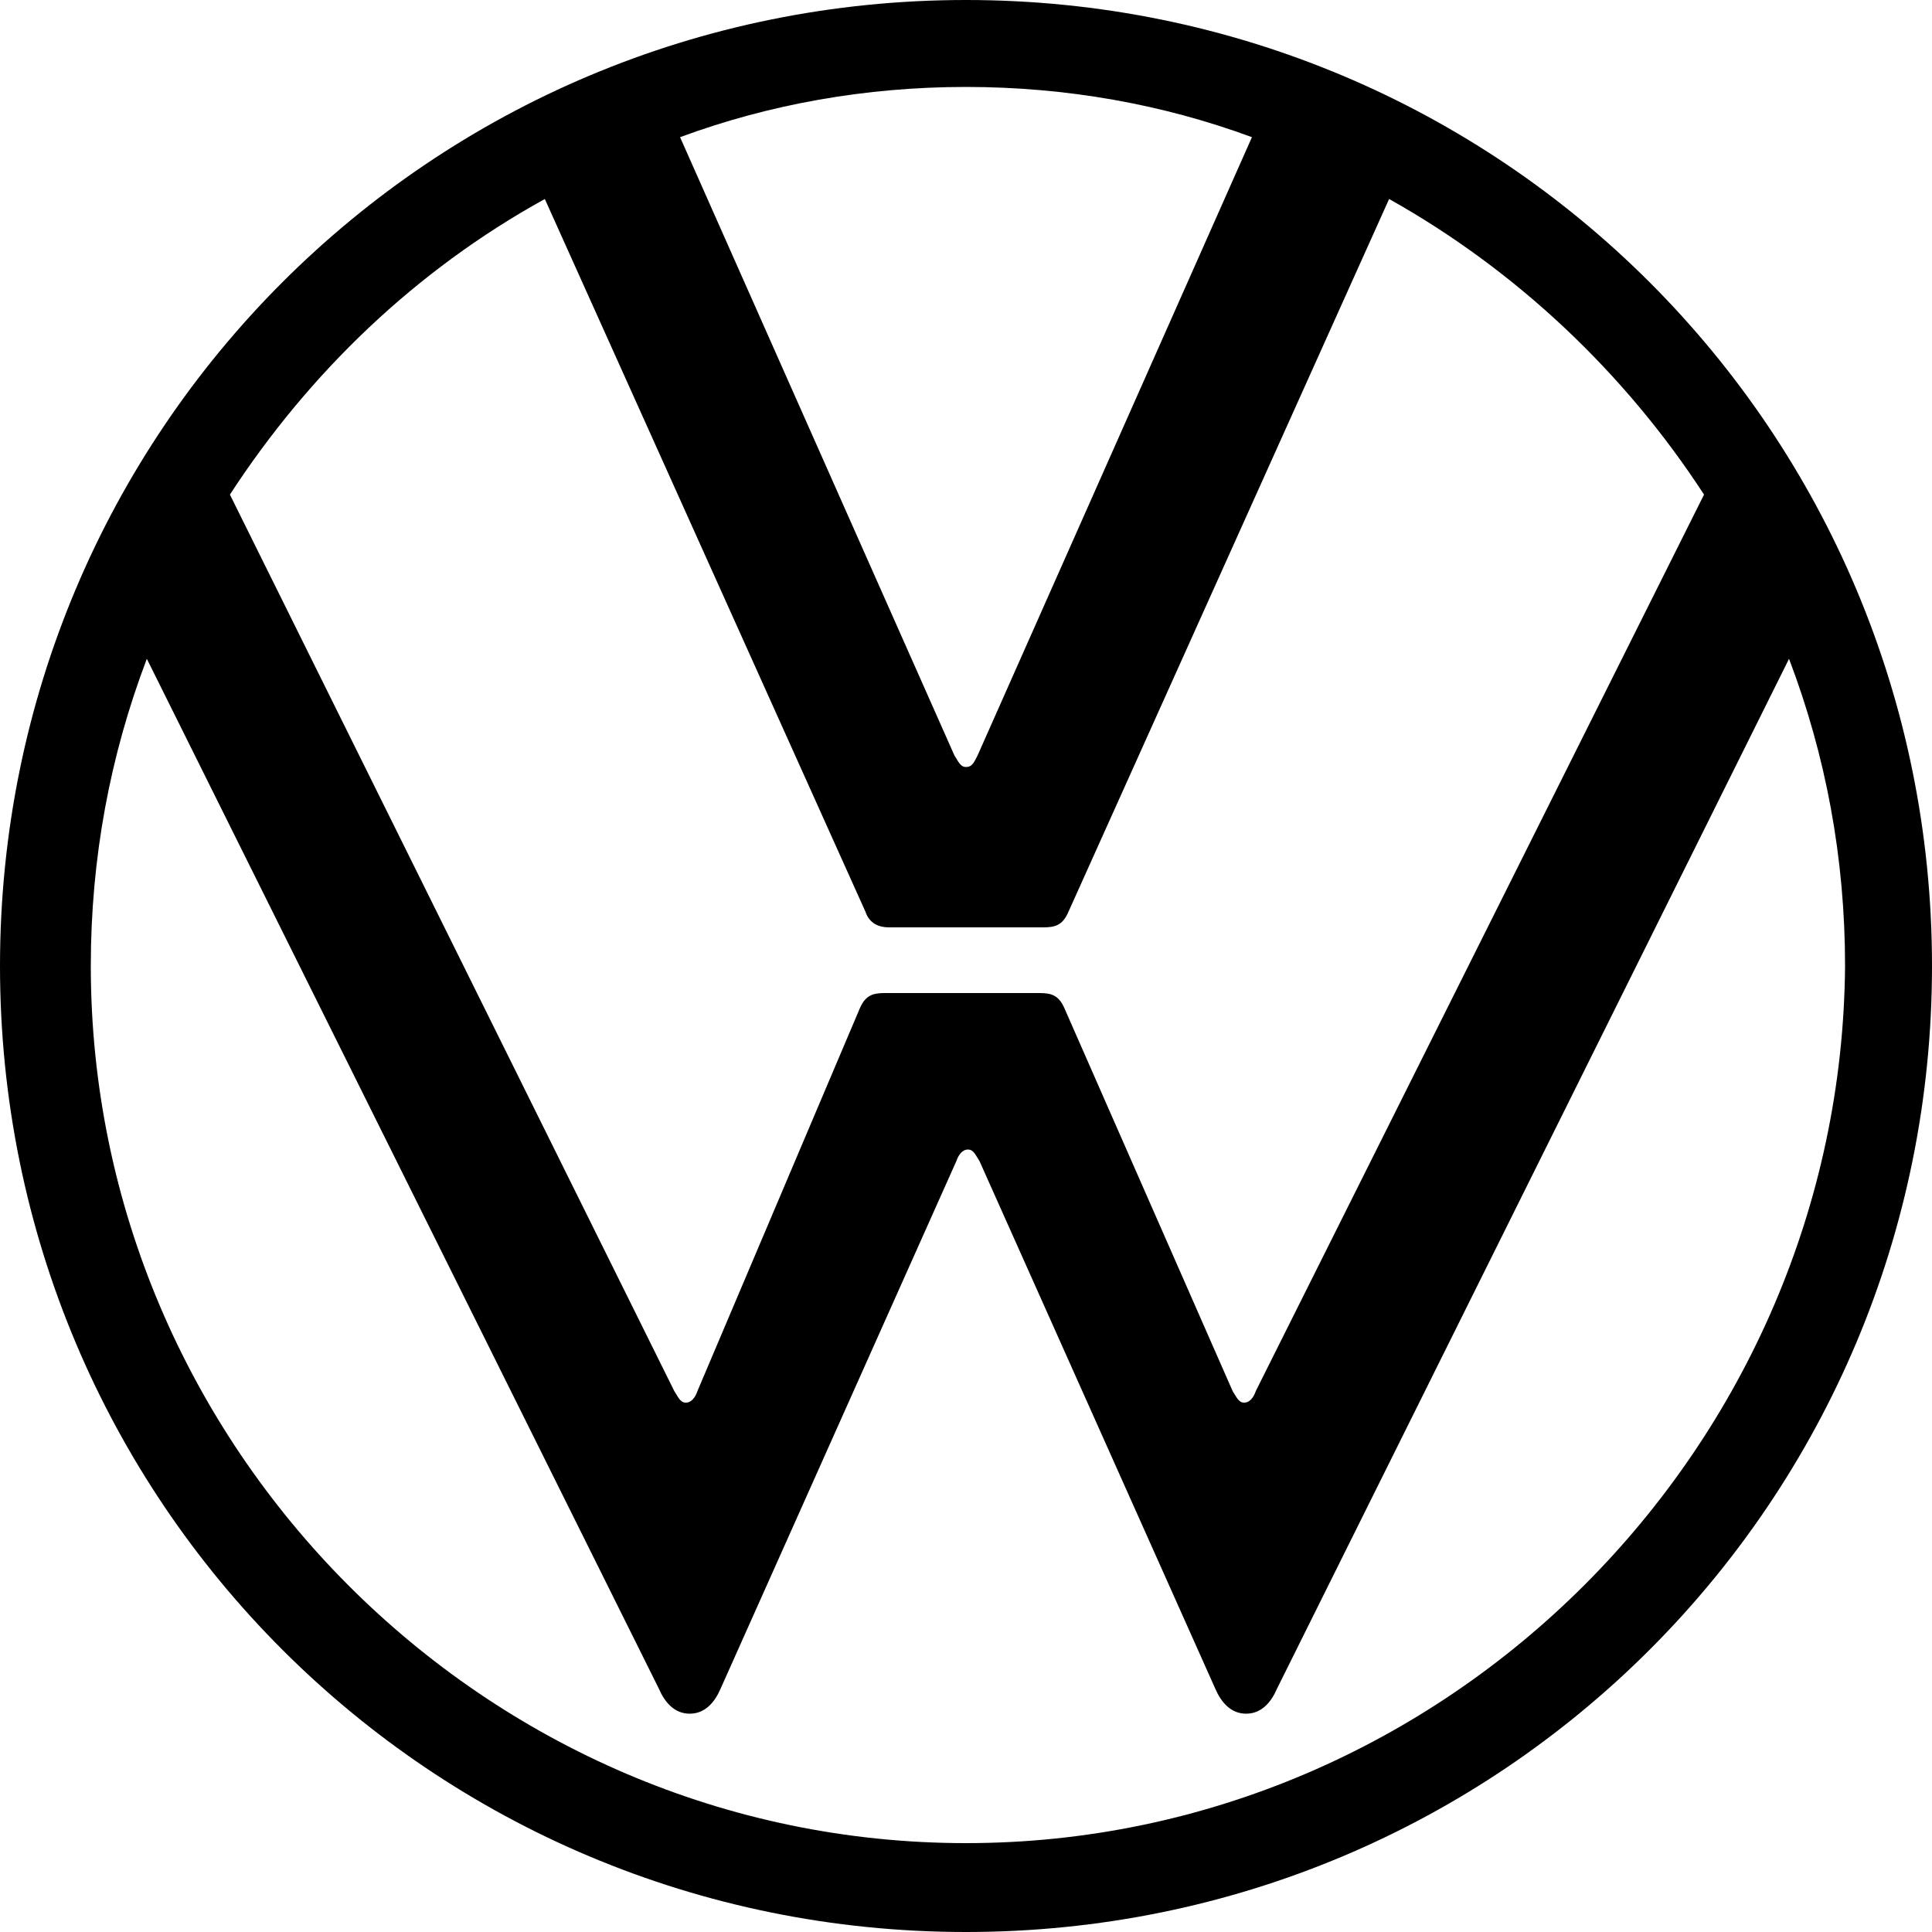
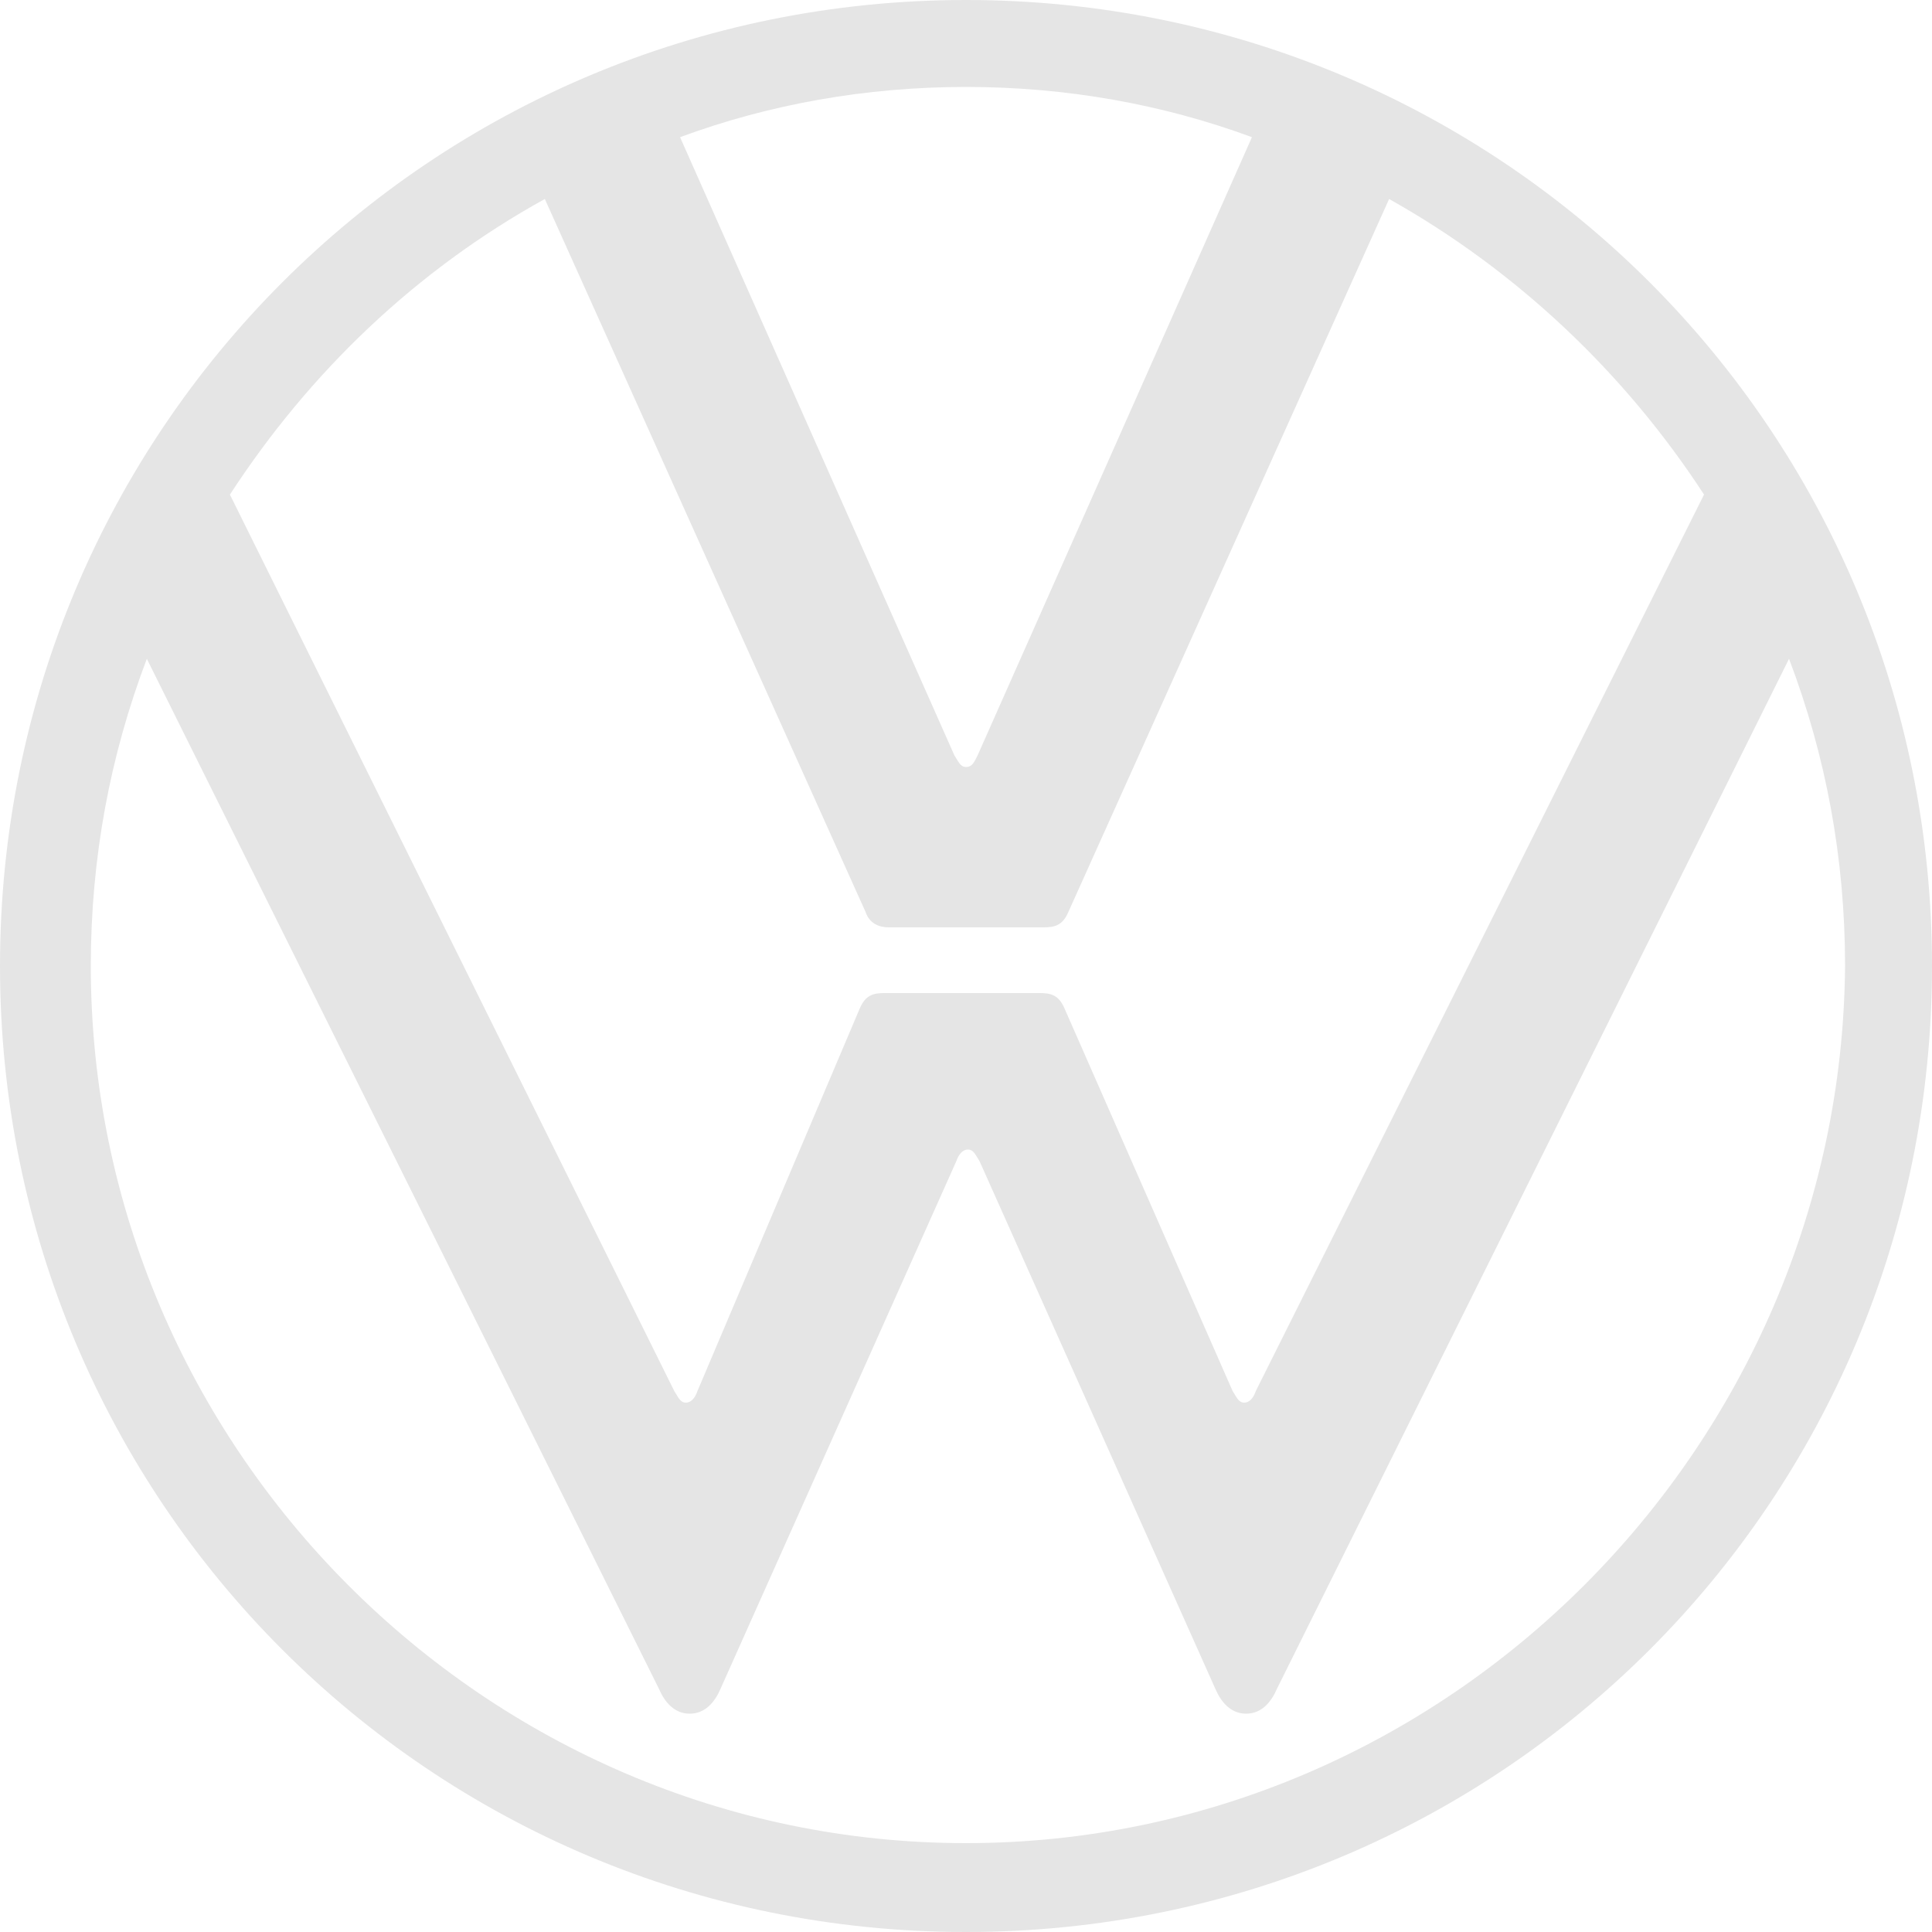
<svg xmlns="http://www.w3.org/2000/svg" viewBox="0 0 100 100">
-   <g fill="currentColor" fill-rule="evenodd" clip-rule="evenodd">
+   <g fill="#e5e5e5" fill-rule="evenodd" clip-rule="evenodd">
    <path d="M75 120.4c-24.9 0-45.3-20.5-45.3-45.4 0-5.6 1-10.9 2.9-15.9l26.5 53.3c.3.7.8 1.3 1.6 1.3s1.3-.6 1.6-1.3l12.2-27.3c.1-.3.3-.6.6-.6s.4.3.6.6l12.2 27.3c.3.7.8 1.3 1.6 1.3s1.3-.6 1.6-1.3l26.5-53.3c1.9 5 2.9 10.3 2.9 15.9-.2 24.9-20.6 45.4-45.5 45.4zm0-55.7c-.3 0-.4-.3-.6-.6l-14.2-32c4.6-1.7 9.6-2.6 14.8-2.6s10.2.9 14.8 2.6l-14.2 32c-.2.4-.3.6-.6.6zM60.5 97.6c-.3 0-.4-.3-.6-.6l-23-46.4C41 44.3 46.5 39 53.2 35.3l16.6 36.9c.2.6.7.8 1.2.8h8c.6 0 1-.1 1.3-.8l16.6-36.9c6.6 3.7 12.2 9 16.3 15.3L90 97c-.1.3-.3.6-.6.6s-.4-.3-.6-.6l-8.7-19.8c-.3-.7-.7-.8-1.3-.8h-8c-.6 0-1 .1-1.3.8L61.1 97c-.1.3-.3.6-.6.6zM75 125c27.7 0 50-22.3 50-50s-22.3-50-50-50-50 22.3-50 50 22.3 50 50 50z" transform="translate(-25, -25)" />
  </g>
</svg>
